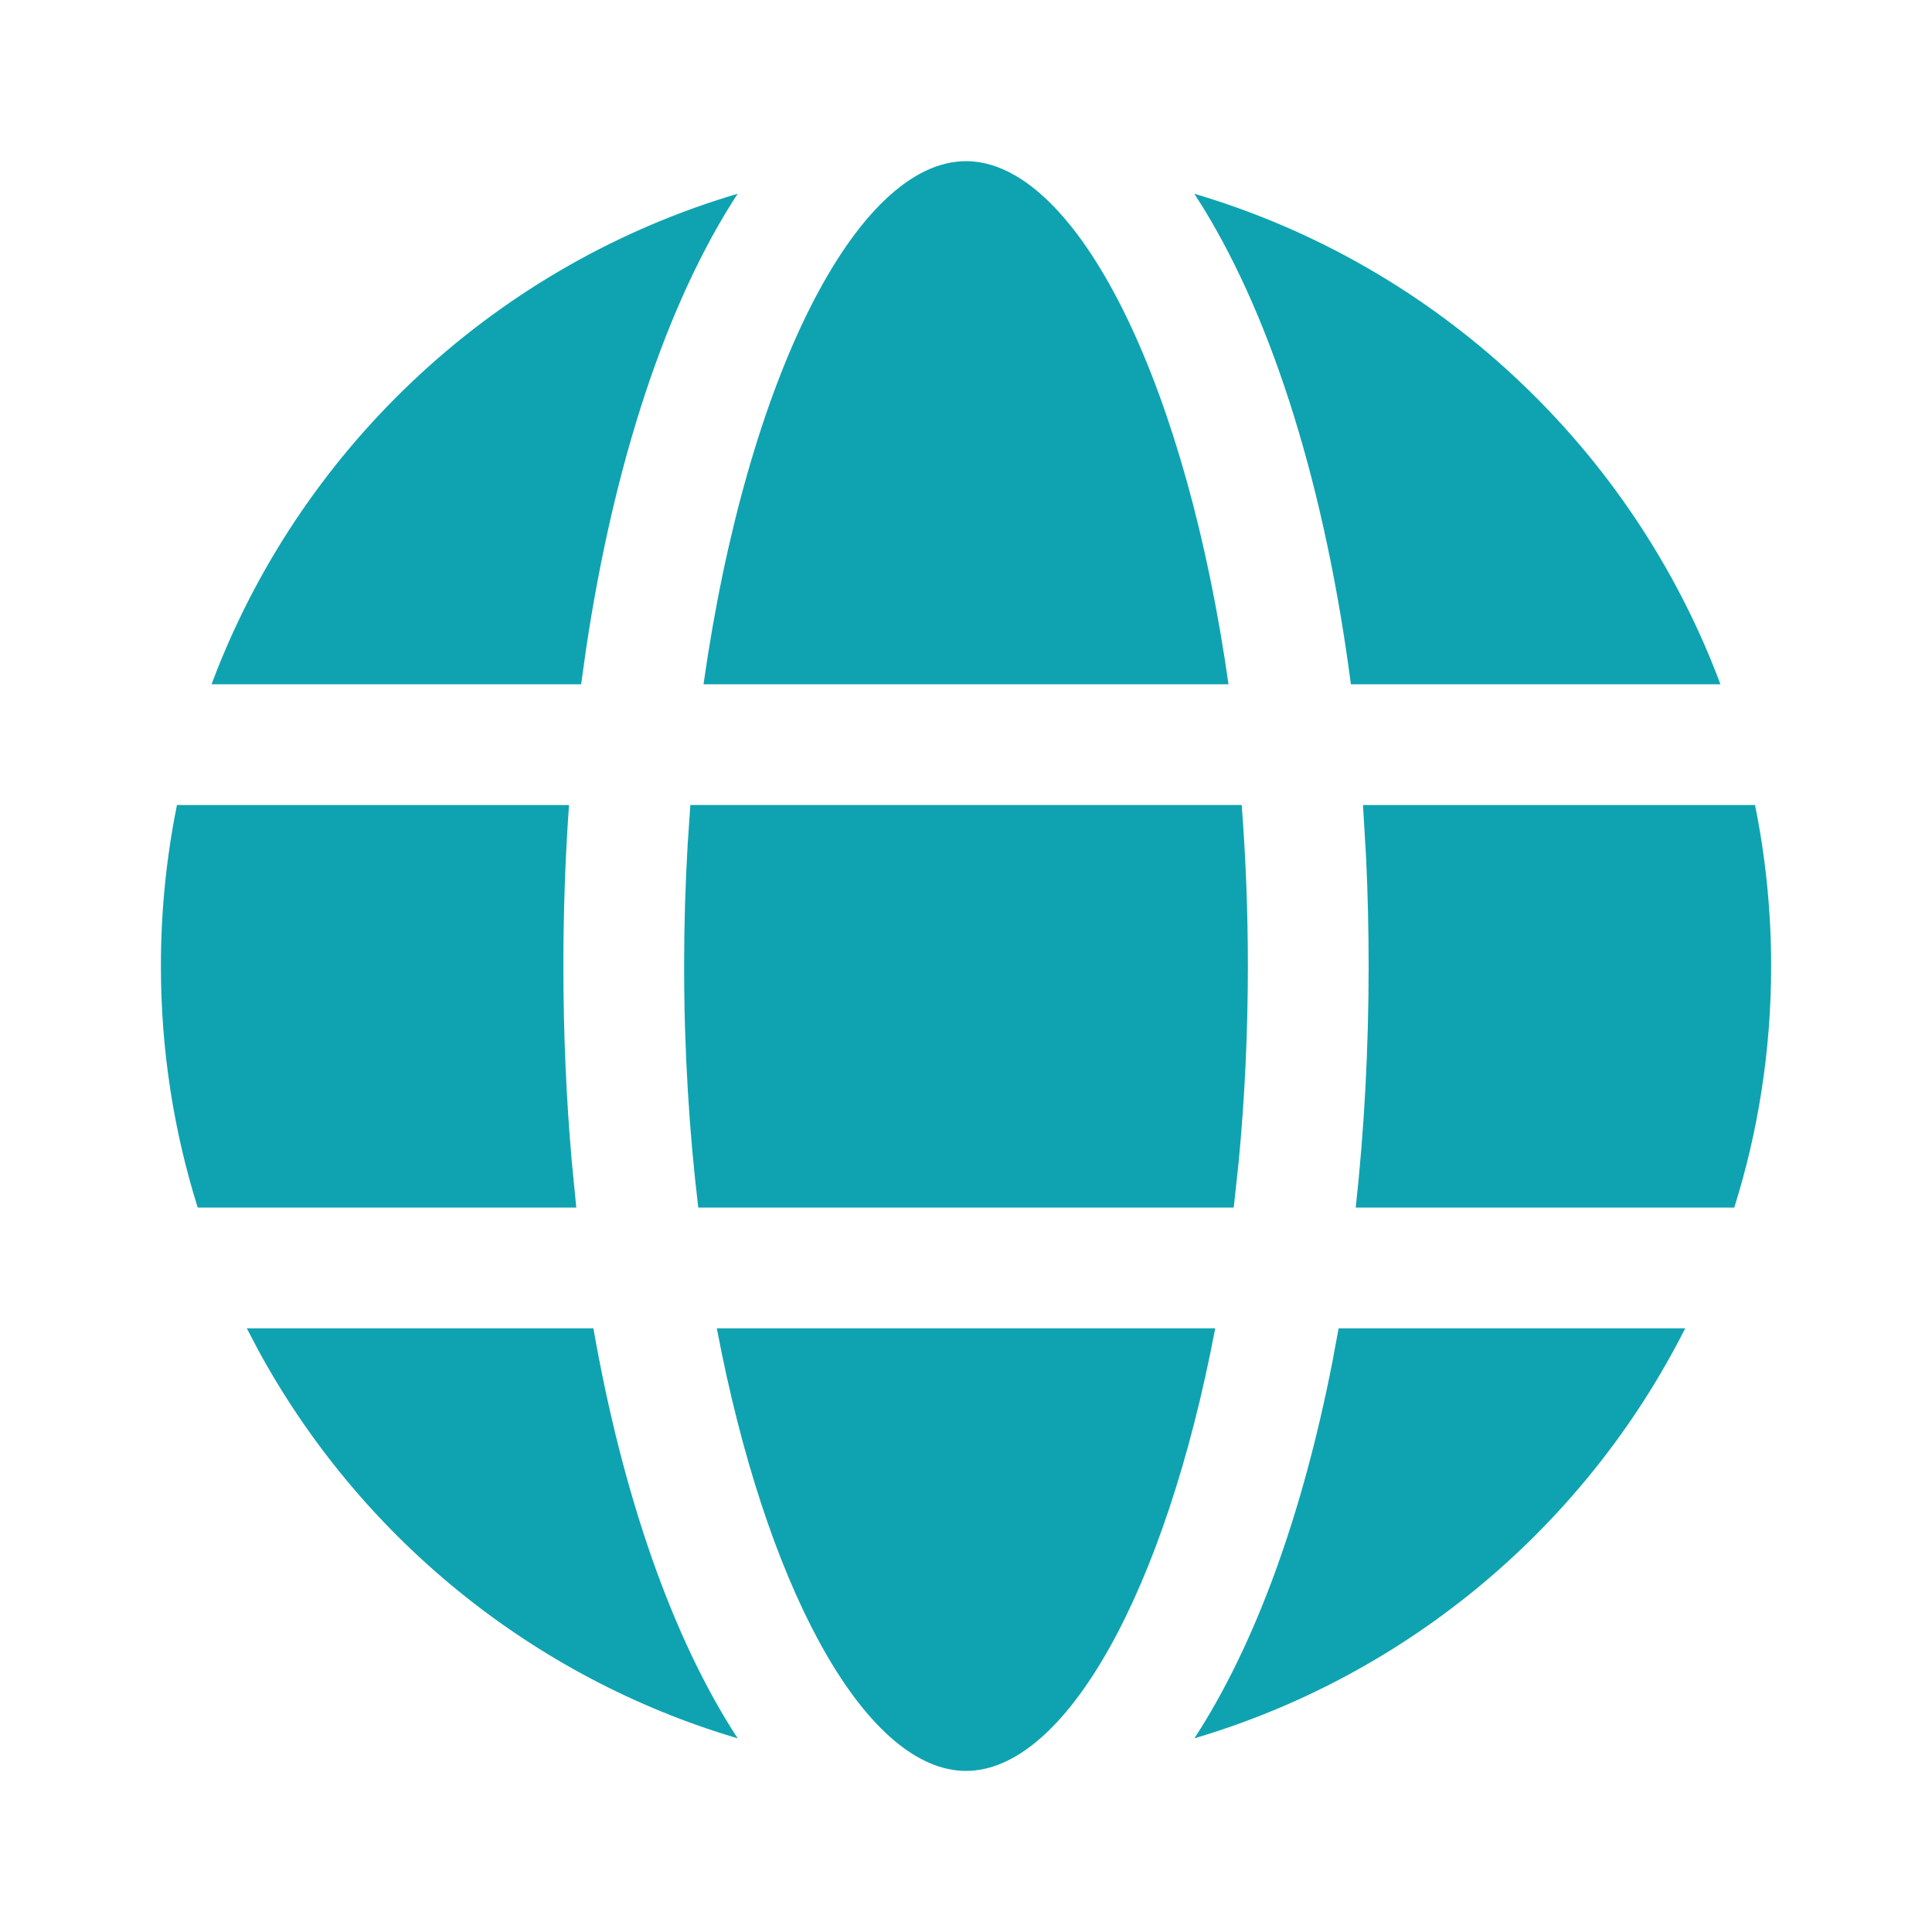
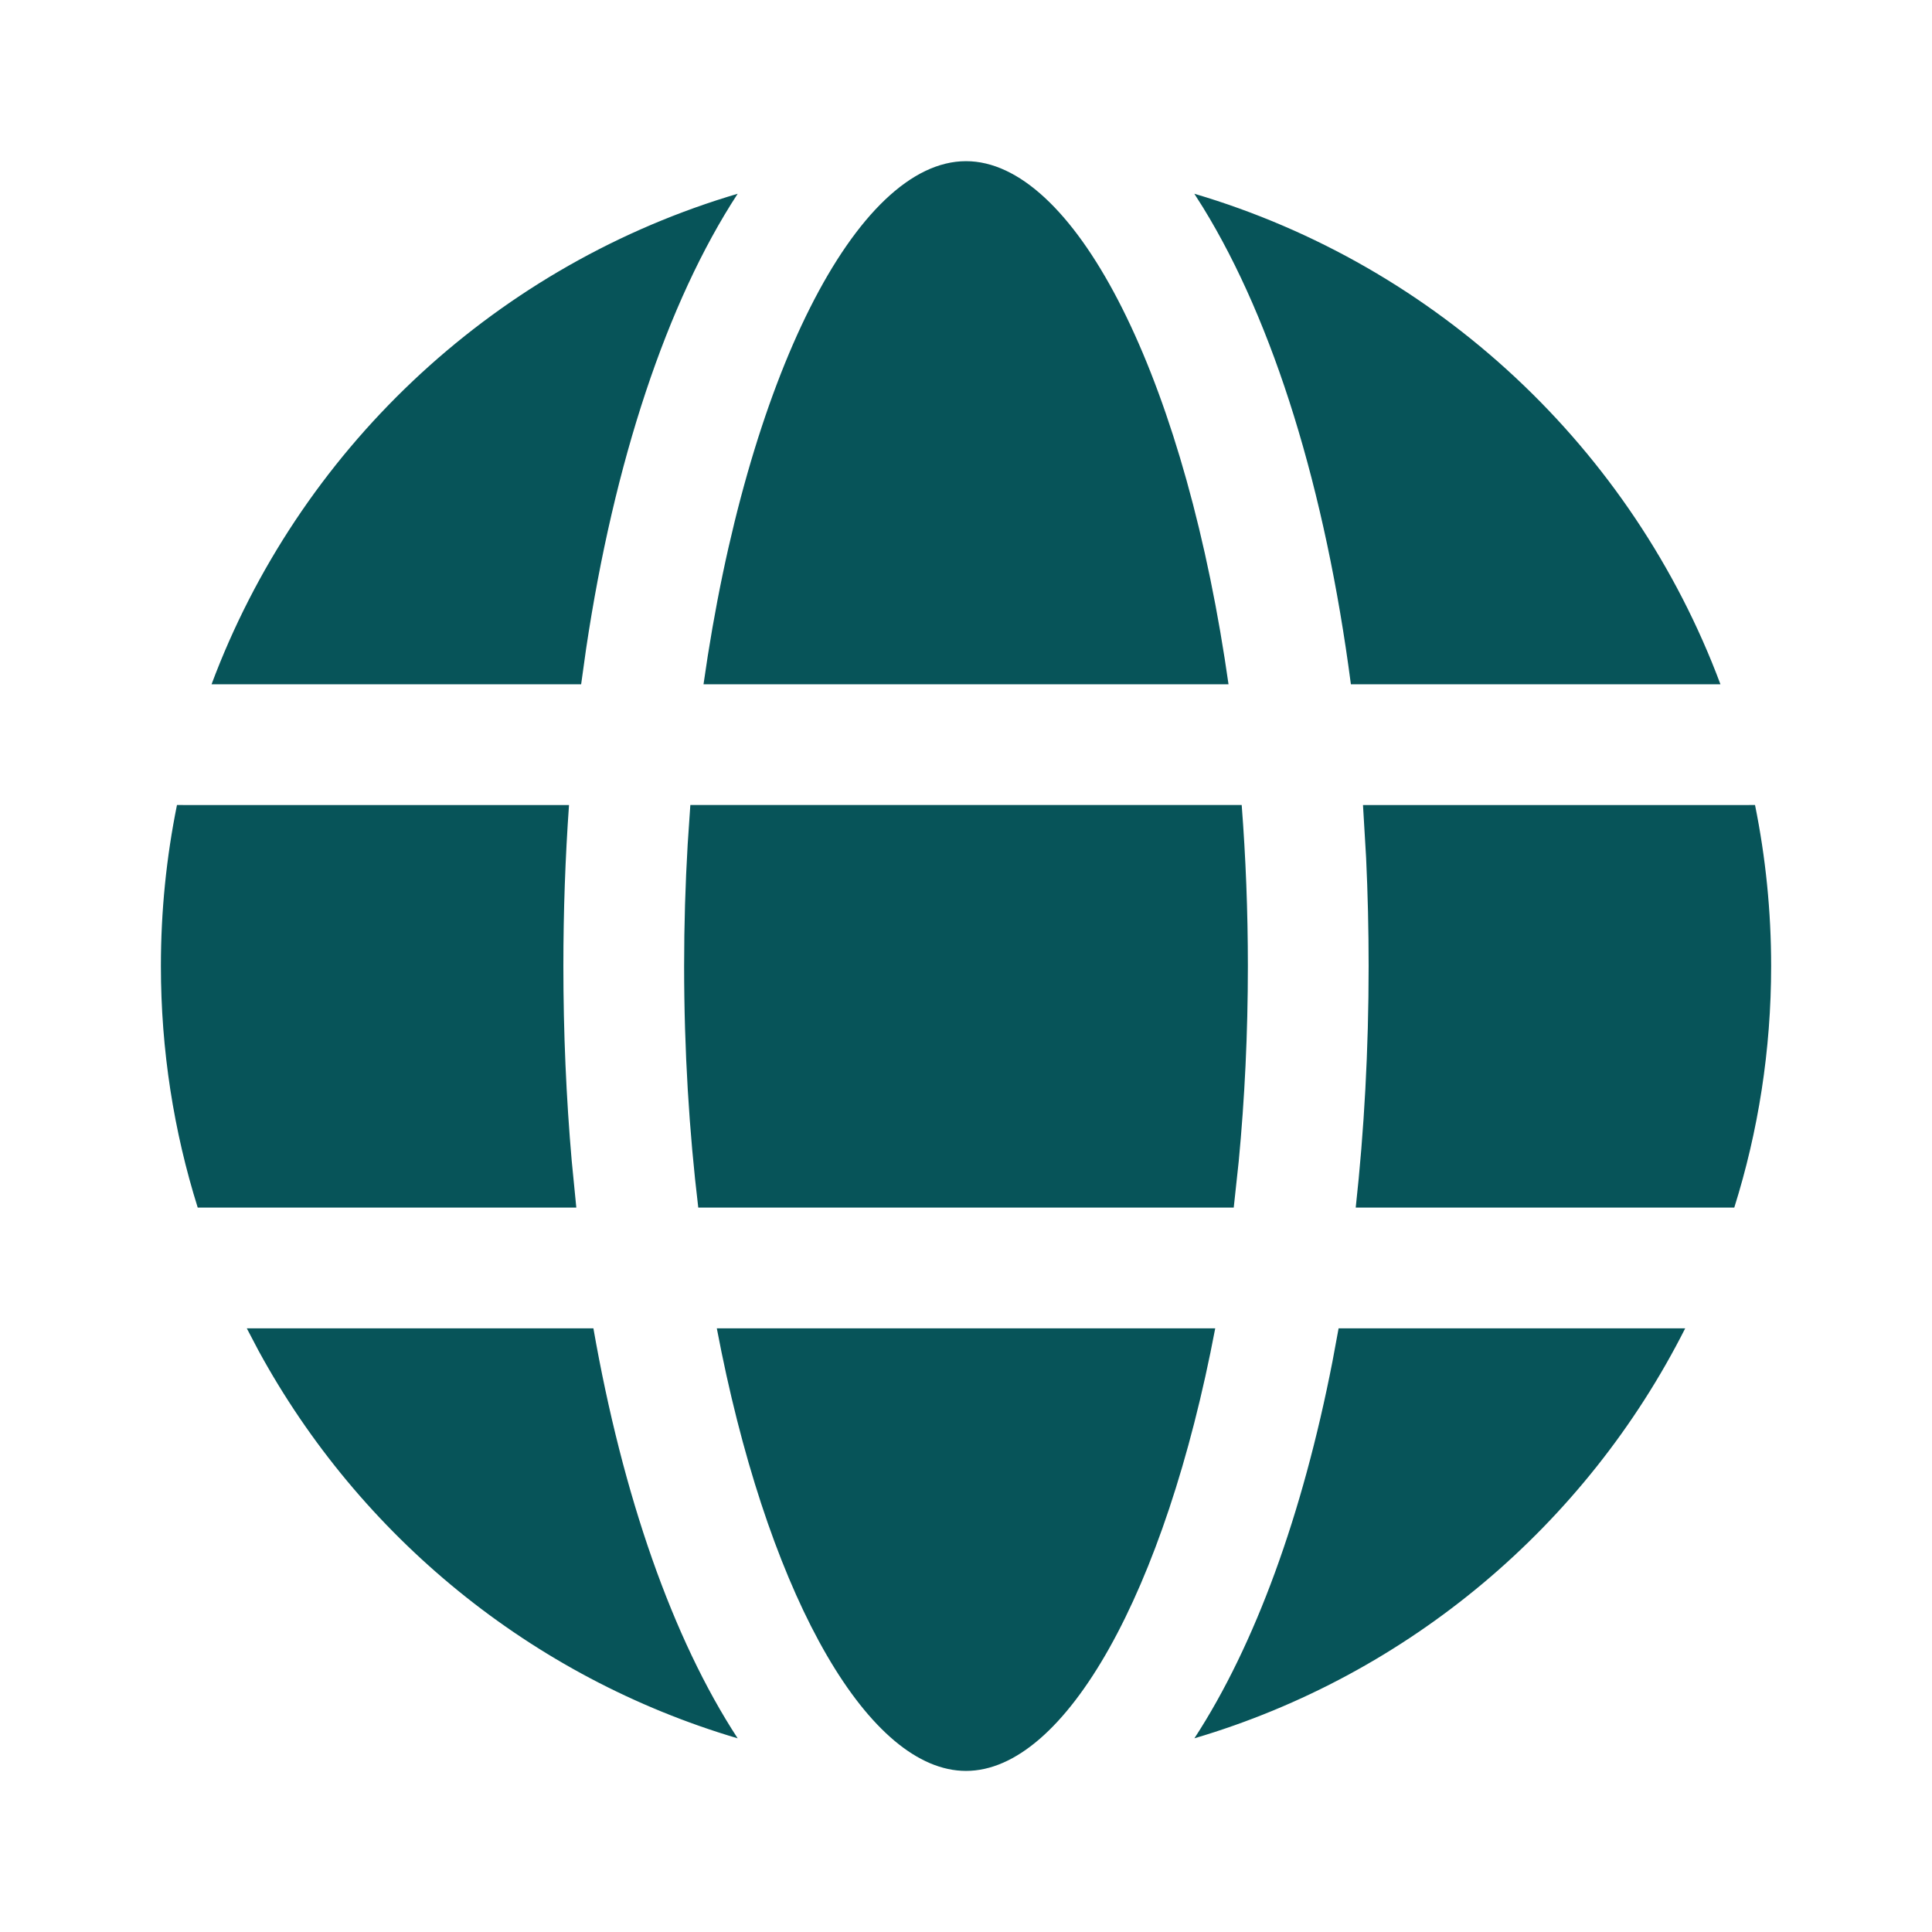
<svg xmlns="http://www.w3.org/2000/svg" width="50" height="50" viewBox="0 0 50 50" fill="none">
-   <path d="M18.551 34.377H31.45C30.158 41.192 27.572 45.831 25 45.831C22.506 45.831 19.999 41.469 18.672 34.99L18.551 34.377H31.45H18.551ZM6.387 34.377L15.357 34.377C16.117 38.715 17.405 42.405 19.091 44.988C13.752 43.411 9.307 39.755 6.692 34.958L6.387 34.377ZM34.643 34.377L43.613 34.377C41.048 39.46 36.462 43.348 30.911 44.987C32.483 42.576 33.71 39.201 34.484 35.235L34.643 34.377L43.613 34.377L34.643 34.377ZM35.274 20.835L45.42 20.834C45.693 22.18 45.837 23.574 45.837 25.001C45.837 27.179 45.503 29.279 44.883 31.252H35.086C35.305 29.257 35.42 27.161 35.42 25.001C35.42 24.055 35.398 23.12 35.355 22.202L35.274 20.835L45.42 20.834L35.274 20.835ZM4.58 20.834L14.726 20.835C14.63 22.189 14.58 23.581 14.58 25.001C14.58 26.729 14.654 28.416 14.796 30.043L14.915 31.252H5.117C4.498 29.279 4.164 27.179 4.164 25.001C4.164 23.574 4.307 22.18 4.58 20.834ZM17.866 20.834H32.135C32.239 22.179 32.295 23.573 32.295 25.001C32.295 26.746 32.212 28.439 32.058 30.055L31.929 31.252H18.071C17.835 29.282 17.705 27.183 17.705 25.001C17.705 23.93 17.737 22.878 17.797 21.852L17.866 20.834H32.135H17.866ZM31.134 5.369L30.909 5.014C37.197 6.871 42.248 11.614 44.525 17.709L34.961 17.709C34.303 12.674 32.968 8.35 31.134 5.369L30.909 5.014L31.134 5.369ZM18.837 5.091L19.091 5.014C17.256 7.826 15.892 11.95 15.168 16.793L15.04 17.709L5.475 17.709C7.722 11.696 12.667 6.999 18.837 5.091L19.091 5.014L18.837 5.091ZM25 4.171C27.748 4.171 30.512 9.466 31.696 17.053L31.794 17.709H18.207C19.331 9.773 22.174 4.171 25 4.171Z" fill="#0FA3B1" />
+   <path d="M18.551 34.377H31.45C30.158 41.192 27.572 45.831 25 45.831C22.506 45.831 19.999 41.469 18.672 34.99L18.551 34.377H31.45H18.551ZM6.387 34.377L15.357 34.377C16.117 38.715 17.405 42.405 19.091 44.988C13.752 43.411 9.307 39.755 6.692 34.958L6.387 34.377ZM34.643 34.377L43.613 34.377C41.048 39.46 36.462 43.348 30.911 44.987C32.483 42.576 33.71 39.201 34.484 35.235L34.643 34.377L43.613 34.377L34.643 34.377ZM35.274 20.835L45.42 20.834C45.693 22.18 45.837 23.574 45.837 25.001C45.837 27.179 45.503 29.279 44.883 31.252H35.086C35.305 29.257 35.42 27.161 35.42 25.001C35.42 24.055 35.398 23.12 35.355 22.202L35.274 20.835L45.42 20.834L35.274 20.835ZM4.58 20.834L14.726 20.835C14.63 22.189 14.58 23.581 14.58 25.001C14.58 26.729 14.654 28.416 14.796 30.043L14.915 31.252H5.117C4.498 29.279 4.164 27.179 4.164 25.001C4.164 23.574 4.307 22.18 4.58 20.834ZM17.866 20.834H32.135C32.239 22.179 32.295 23.573 32.295 25.001C32.295 26.746 32.212 28.439 32.058 30.055L31.929 31.252H18.071C17.835 29.282 17.705 27.183 17.705 25.001C17.705 23.93 17.737 22.878 17.797 21.852L17.866 20.834H32.135H17.866ZM31.134 5.369L30.909 5.014C37.197 6.871 42.248 11.614 44.525 17.709L34.961 17.709C34.303 12.674 32.968 8.35 31.134 5.369L30.909 5.014L31.134 5.369ZM18.837 5.091L19.091 5.014C17.256 7.826 15.892 11.95 15.168 16.793L15.04 17.709L5.475 17.709C7.722 11.696 12.667 6.999 18.837 5.091L19.091 5.014L18.837 5.091ZM25 4.171C27.748 4.171 30.512 9.466 31.696 17.053L31.794 17.709H18.207C19.331 9.773 22.174 4.171 25 4.171Z" fill="#075459" />
</svg>
